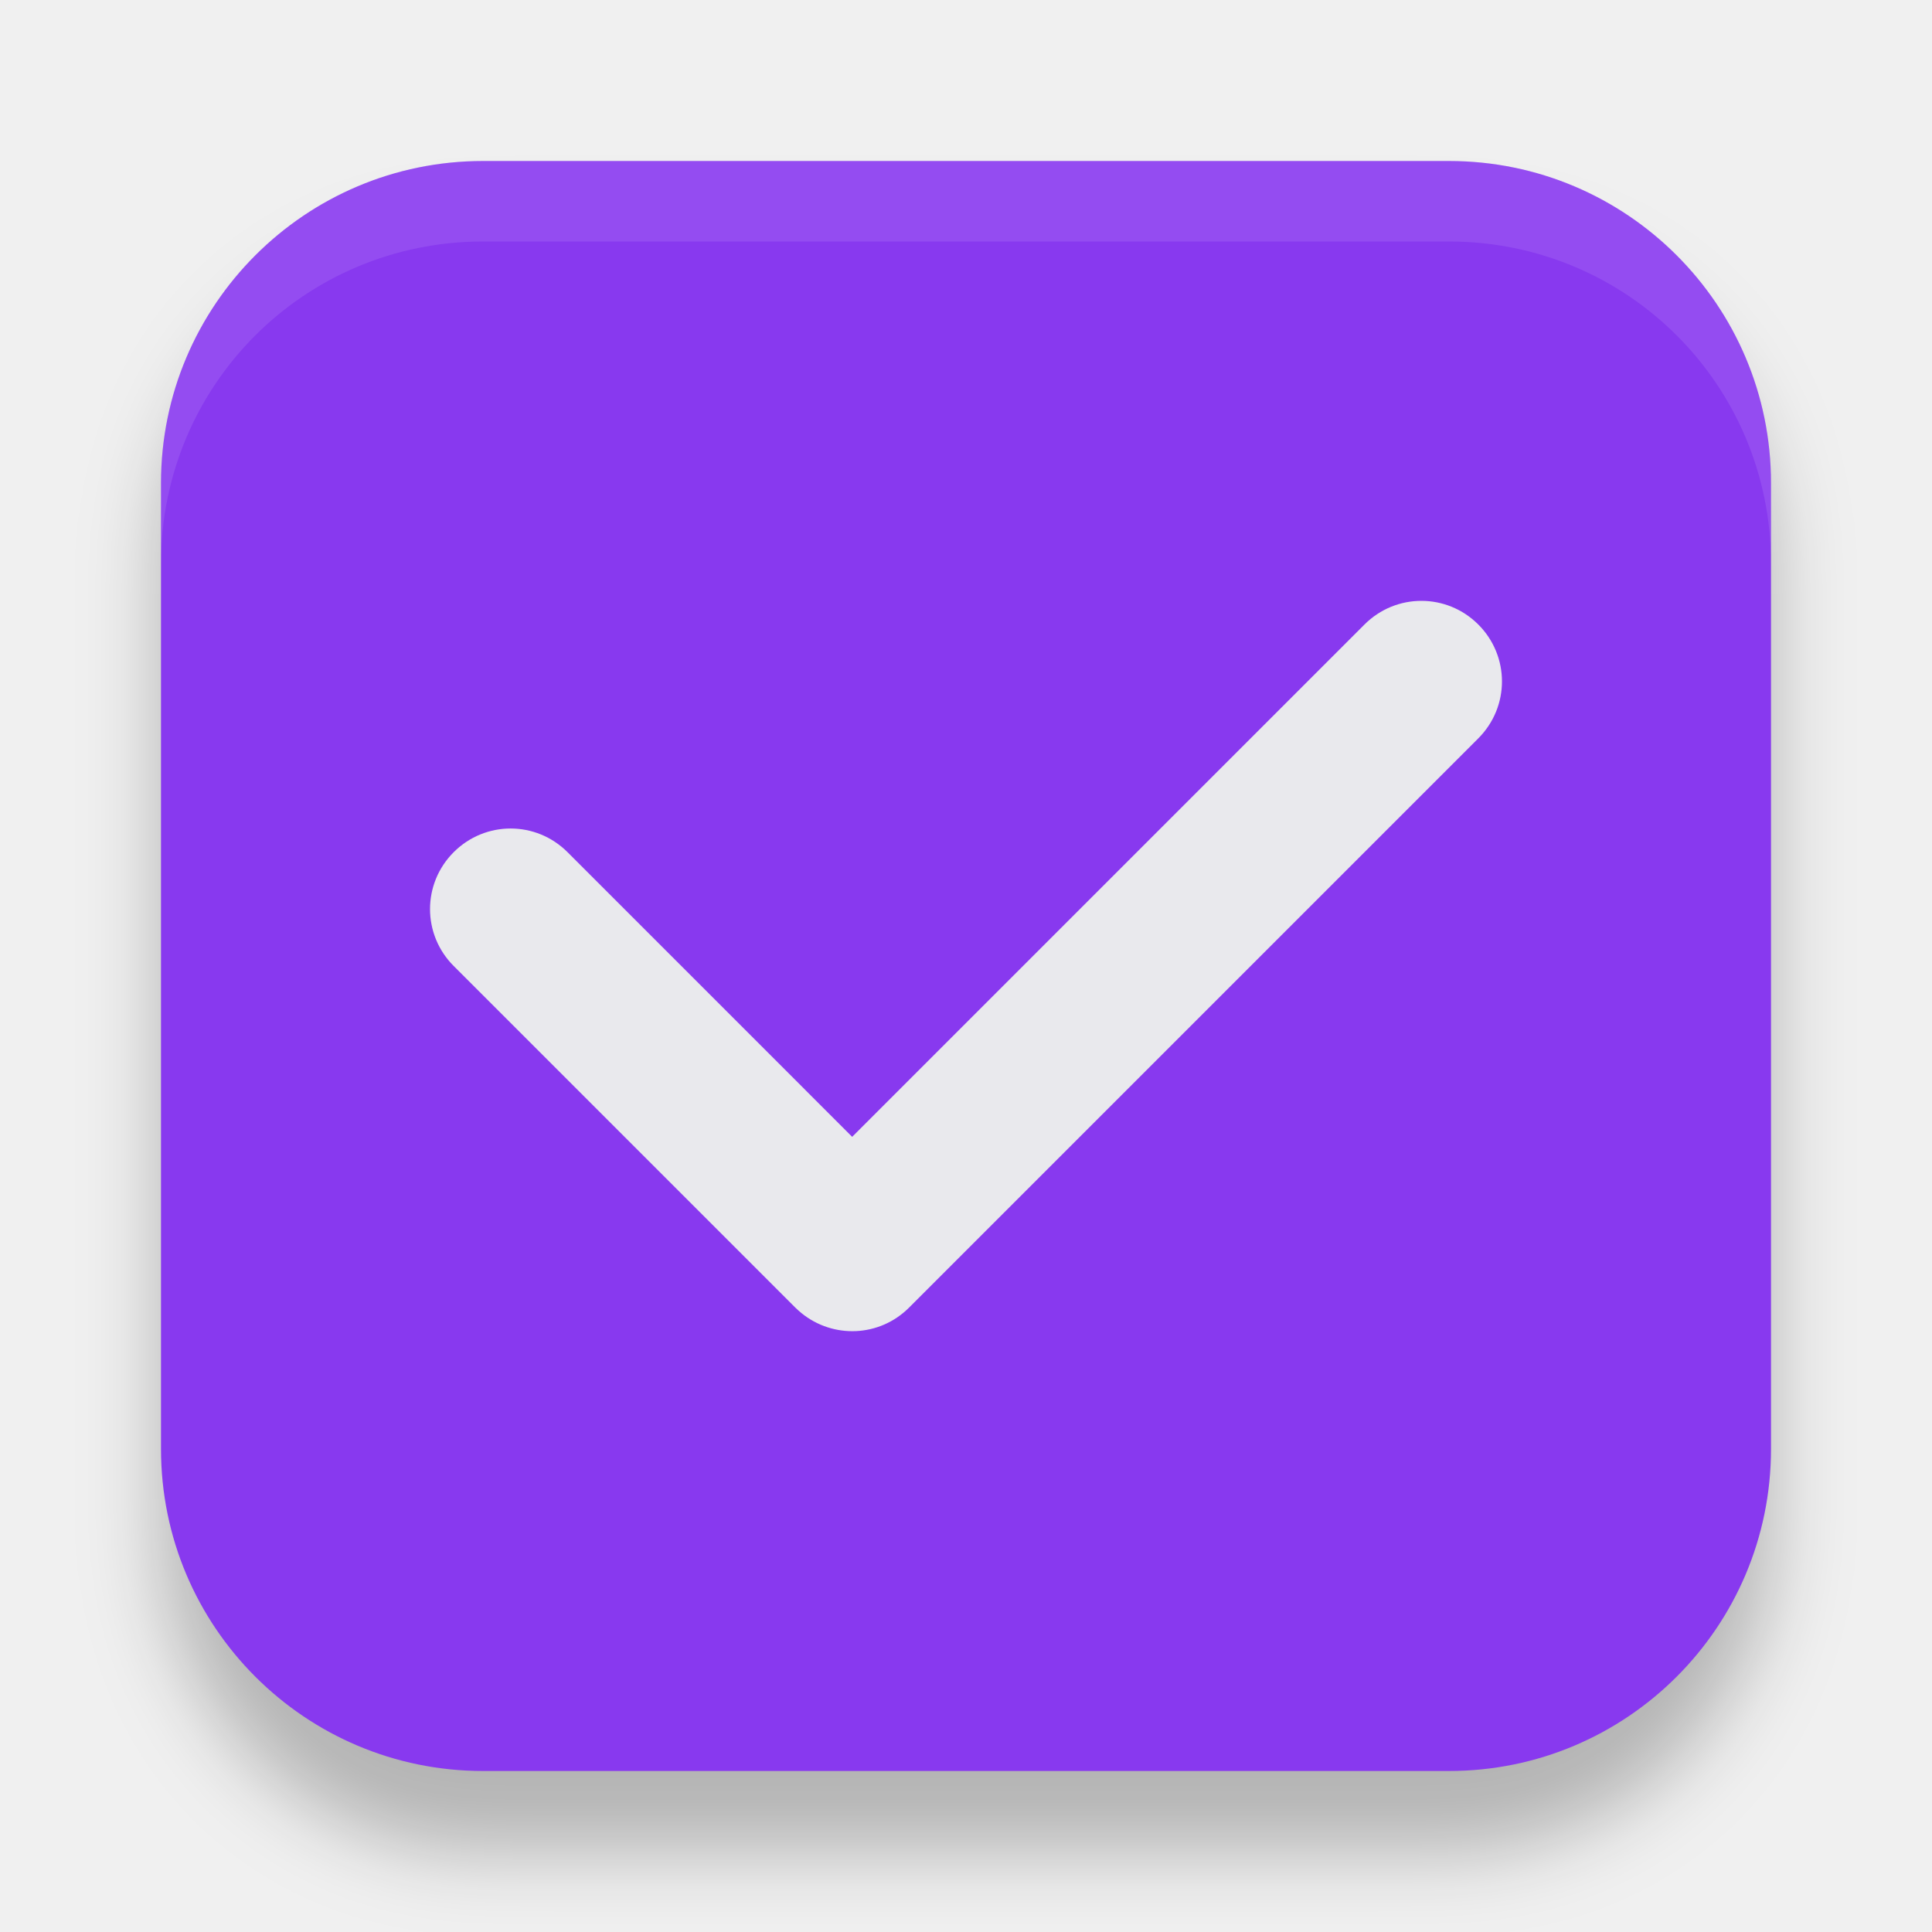
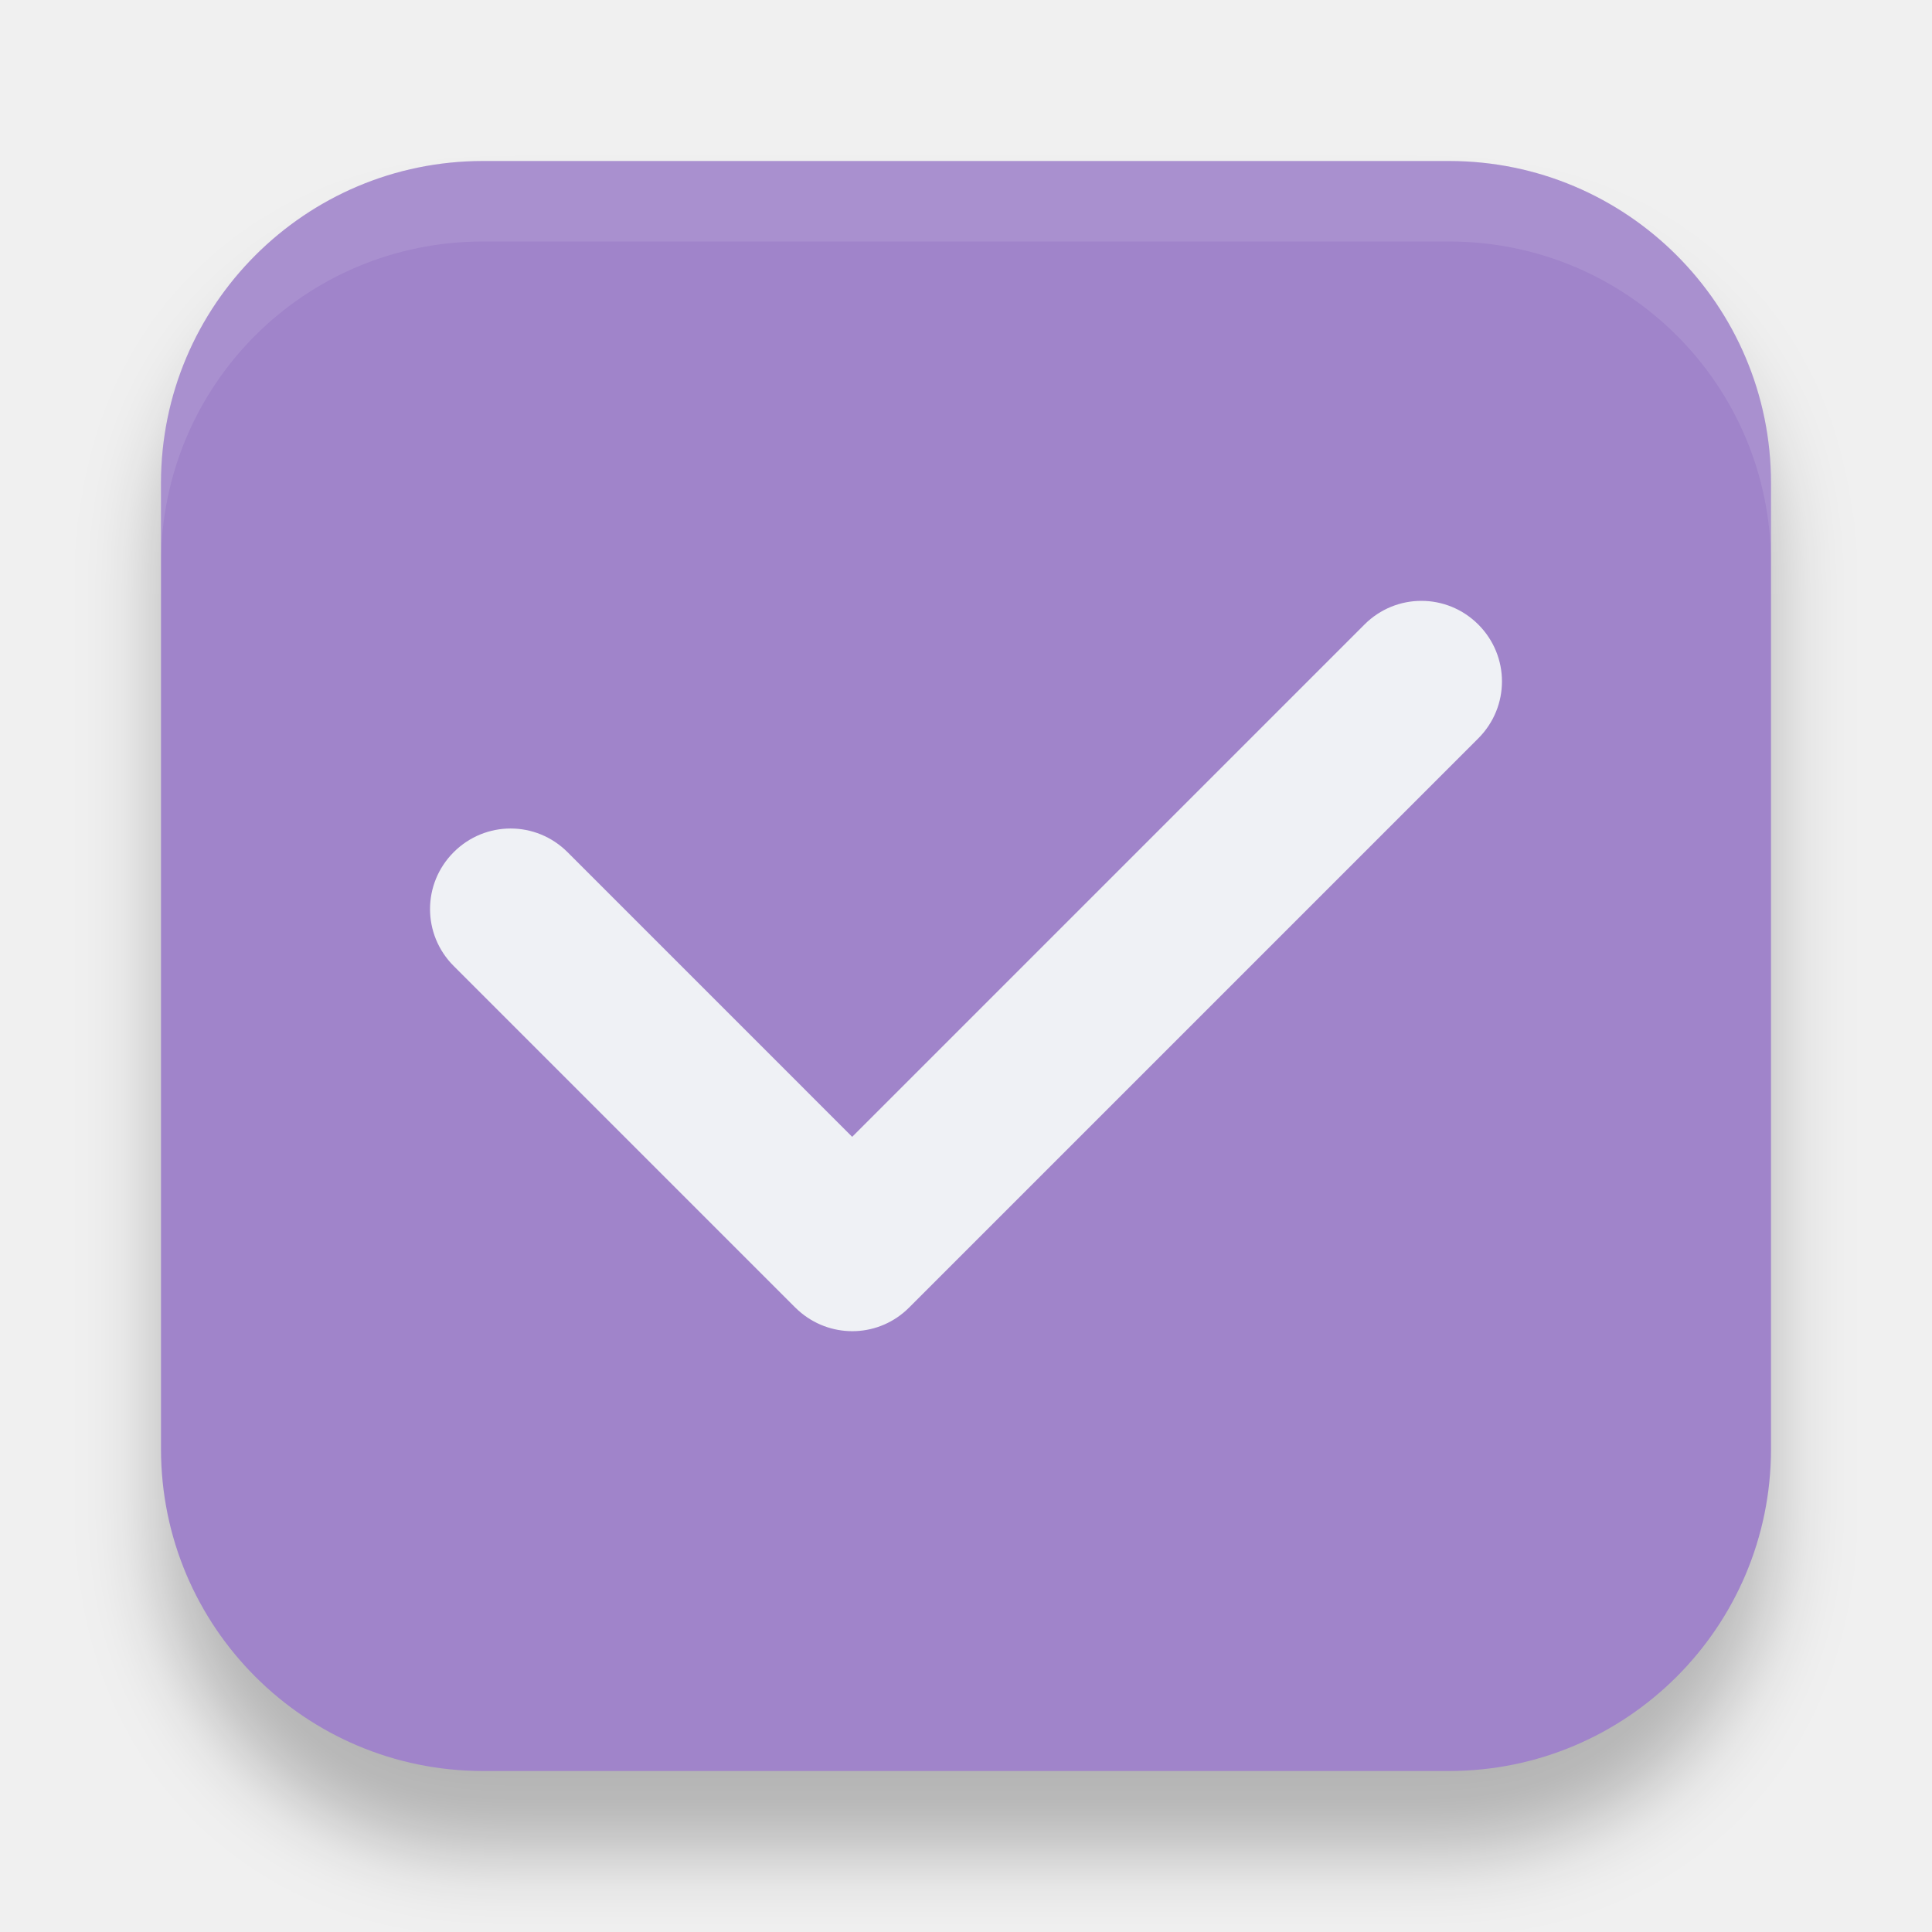
<svg xmlns="http://www.w3.org/2000/svg" width="24" height="24" version="1.1" viewBox="0 0 24 24" id="svg439">
  <defs id="defs443">
    <filter style="color-interpolation-filters:sRGB" id="filter1446" x="-0.058" y="-0.058" width="1.116" height="1.116">
      <feGaussianBlur stdDeviation="0.484" id="feGaussianBlur1448" />
    </filter>
  </defs>
  <rect style="opacity:0.25;fill:#000000;fill-opacity:1;stroke-width:2;stroke-linecap:round;stroke-linejoin:round;filter:url(#filter1446)" id="rect890" width="20" height="20" x="2" y="3" rx="4" ry="4" />
-   <rect style="opacity:1;fill:#8839ef;fill-opacity:1;stroke-width:2;stroke-linecap:round;stroke-linejoin:round" id="rect616" width="20" height="20" x="2" y="2" rx="4" ry="4" />
-   <path id="rect340" d="m 18.364,7.758 c -0.392,-0.392 -1.022,-0.392 -1.414,0 L 10.586,14.122 7.05,10.586 c -0.392,-0.392 -1.022,-0.392 -1.414,0 -0.392,0.392 -0.392,1.022 0,1.414 l 4.243,4.243 c 0.024,0.024 0.05,0.046 0.076,0.068 0.394,0.321 0.971,0.3 1.338,-0.068 l 7.071,-7.071 c 0.392,-0.392 0.392,-1.022 0,-1.414 z" style="fill:#e9e9ed;fill-opacity:1" />
+   <rect style="opacity:1;fill:#a084ca;fill-opacity:1;stroke-width:2;stroke-linecap:round;stroke-linejoin:round" id="rect616" width="20" height="20" x="2" y="2" rx="4" ry="4" />
+   <path id="rect340" d="m 18.364,7.758 c -0.392,-0.392 -1.022,-0.392 -1.414,0 L 10.586,14.122 7.05,10.586 c -0.392,-0.392 -1.022,-0.392 -1.414,0 -0.392,0.392 -0.392,1.022 0,1.414 l 4.243,4.243 c 0.024,0.024 0.05,0.046 0.076,0.068 0.394,0.321 0.971,0.3 1.338,-0.068 l 7.071,-7.071 c 0.392,-0.392 0.392,-1.022 0,-1.414 z" style="fill:#eff1f5;fill-opacity:1" />
  <path id="rect885" style="opacity:0.1;fill:#ffffff;fill-opacity:1;stroke-width:2;stroke-linecap:round;stroke-linejoin:round" d="M 6 2 C 3.784 2 2 3.784 2 6 L 2 7 C 2 4.784 3.784 3 6 3 L 18 3 C 20.216 3 22 4.784 22 7 L 22 6 C 22 3.784 20.216 2 18 2 L 6 2 z " />
</svg>
